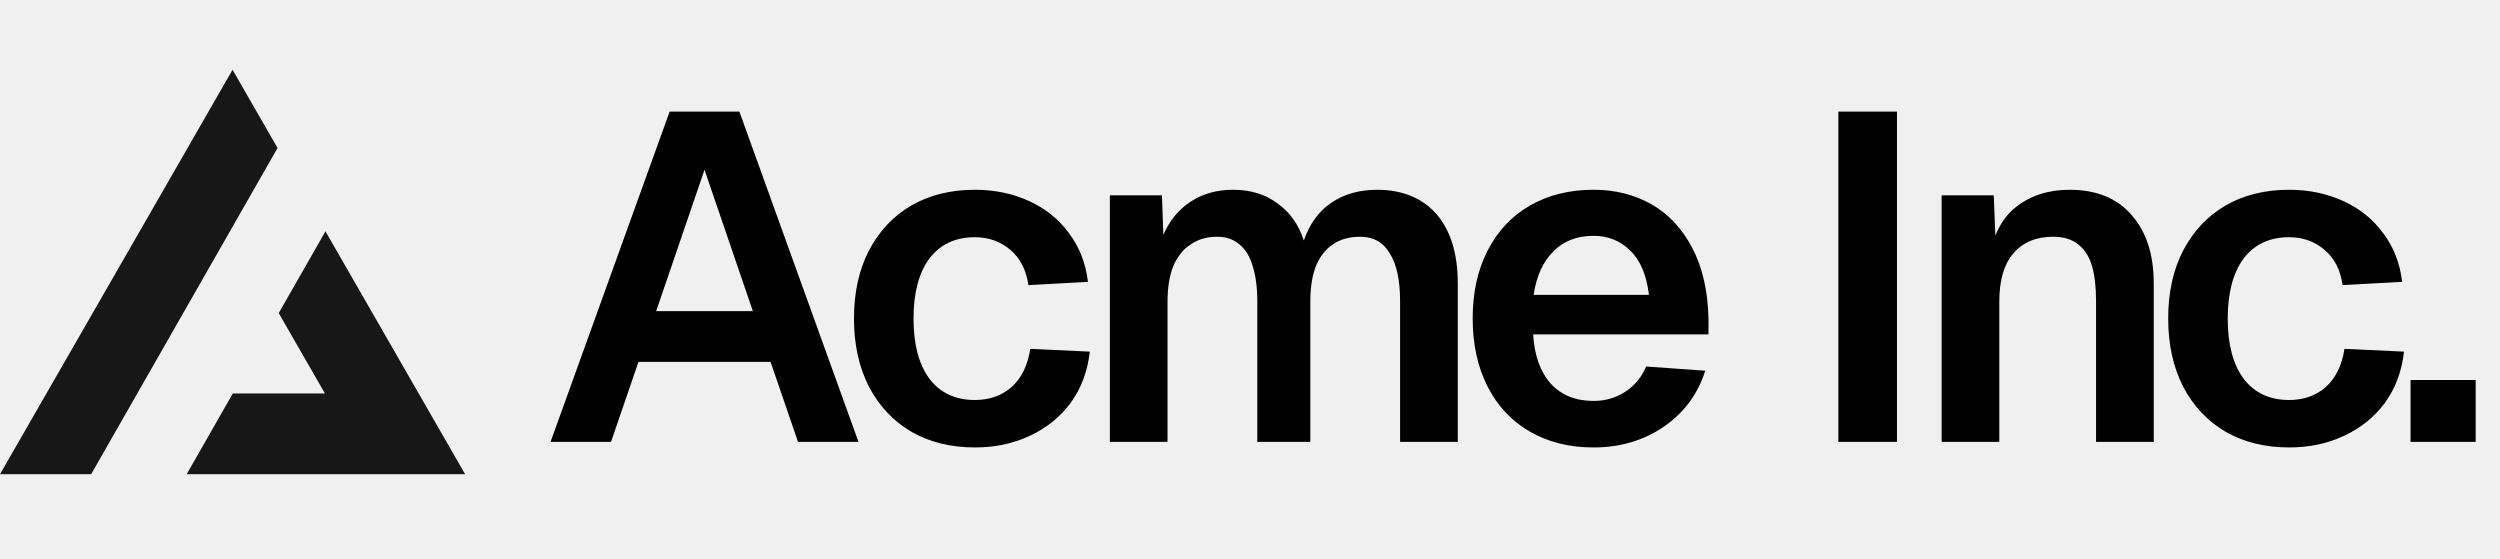
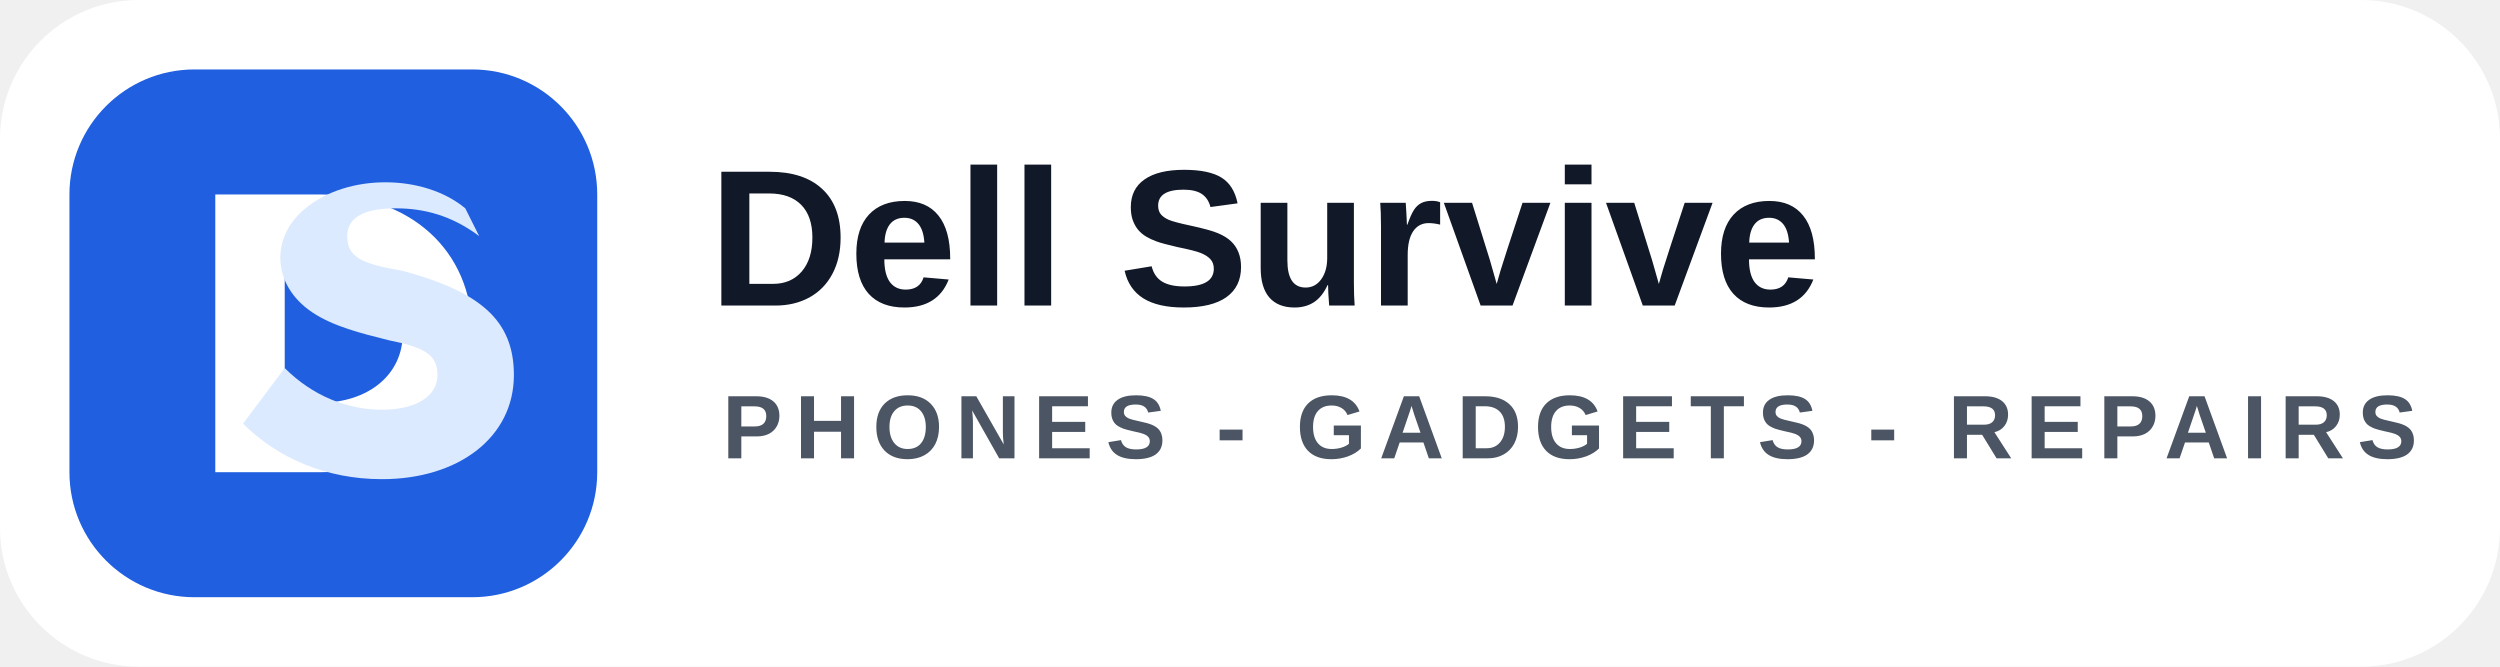
- <svg xmlns="http://www.w3.org/2000/svg" width="215" height="48" fill="none">
-   <path fill="#000" d="M57.588 9.6h6L73.828 38h-5.2l-2.36-6.88h-11.36L52.548 38h-5.2l10.24-28.4Zm7.16 17.16-4.16-12.16-4.16 12.16h8.32Zm23.694-2.24c-.186-1.307-.706-2.32-1.56-3.04-.853-.72-1.866-1.08-3.04-1.08-1.68 0-2.986.613-3.92 1.84-.906 1.227-1.36 2.947-1.36 5.16s.454 3.933 1.36 5.16c.934 1.227 2.24 1.84 3.92 1.84 1.254 0 2.307-.373 3.16-1.12.854-.773 1.387-1.867 1.6-3.28l5.12.24c-.186 1.68-.733 3.147-1.64 4.4-.906 1.227-2.08 2.173-3.52 2.84-1.413.667-2.986 1-4.72 1-2.08 0-3.906-.453-5.48-1.36-1.546-.907-2.76-2.2-3.64-3.88-.853-1.68-1.28-3.627-1.28-5.84 0-2.24.427-4.187 1.28-5.84.88-1.68 2.094-2.973 3.64-3.88 1.574-.907 3.4-1.36 5.48-1.36 1.68 0 3.227.32 4.64.96 1.414.64 2.56 1.56 3.44 2.76.907 1.2 1.454 2.6 1.64 4.2l-5.12.28Zm11.486-7.72.12 3.4c.534-1.227 1.307-2.173 2.32-2.84 1.04-.693 2.267-1.04 3.68-1.04 1.494 0 2.76.387 3.8 1.16 1.067.747 1.827 1.813 2.28 3.2.507-1.44 1.294-2.52 2.36-3.24 1.094-.747 2.414-1.12 3.96-1.12 1.414 0 2.64.307 3.68.92s1.84 1.52 2.4 2.72c.56 1.2.84 2.667.84 4.4V38h-4.96V25.92c0-1.813-.293-3.187-.88-4.12-.56-.96-1.413-1.44-2.56-1.44-.906 0-1.68.213-2.32.64-.64.427-1.133 1.053-1.48 1.88-.32.827-.48 1.84-.48 3.04V38h-4.56V25.92c0-1.2-.133-2.213-.4-3.04-.24-.827-.626-1.453-1.16-1.88-.506-.427-1.133-.64-1.88-.64-.906 0-1.68.227-2.32.68-.64.427-1.133 1.053-1.48 1.88-.32.827-.48 1.827-.48 3V38h-4.96V16.8h4.48Zm26.723 10.6c0-2.24.427-4.187 1.28-5.84.854-1.68 2.067-2.973 3.64-3.88 1.574-.907 3.4-1.36 5.48-1.36 1.84 0 3.494.413 4.96 1.24 1.467.827 2.64 2.08 3.52 3.76.88 1.653 1.347 3.693 1.4 6.12v1.32h-15.08c.107 1.813.614 3.227 1.52 4.24.907.987 2.134 1.48 3.68 1.48.987 0 1.88-.253 2.68-.76a4.803 4.803 0 0 0 1.84-2.2l5.08.36c-.64 2.027-1.84 3.64-3.6 4.84-1.733 1.173-3.733 1.76-6 1.76-2.08 0-3.906-.453-5.48-1.36-1.573-.907-2.786-2.2-3.64-3.88-.853-1.68-1.28-3.627-1.28-5.84Zm15.16-2.04c-.213-1.733-.76-3.013-1.64-3.84-.853-.827-1.893-1.24-3.12-1.24-1.44 0-2.6.453-3.48 1.36-.88.88-1.44 2.12-1.68 3.72h9.92ZM163.139 9.6V38h-5.04V9.6h5.04Zm8.322 7.2.24 5.88-.64-.36c.32-2.053 1.094-3.56 2.32-4.52 1.254-.987 2.787-1.48 4.6-1.48 2.32 0 4.107.733 5.36 2.2 1.254 1.44 1.88 3.387 1.88 5.84V38h-4.96V25.92c0-1.253-.12-2.28-.36-3.08-.24-.8-.64-1.413-1.2-1.84-.533-.427-1.253-.64-2.16-.64-1.44 0-2.573.48-3.4 1.44-.8.933-1.2 2.307-1.2 4.12V38h-4.96V16.8h4.48Zm30.003 7.72c-.186-1.307-.706-2.32-1.56-3.04-.853-.72-1.866-1.08-3.04-1.08-1.68 0-2.986.613-3.92 1.84-.906 1.227-1.36 2.947-1.36 5.16s.454 3.933 1.36 5.16c.934 1.227 2.24 1.84 3.92 1.84 1.254 0 2.307-.373 3.16-1.12.854-.773 1.387-1.867 1.6-3.28l5.12.24c-.186 1.68-.733 3.147-1.64 4.4-.906 1.227-2.08 2.173-3.52 2.84-1.413.667-2.986 1-4.72 1-2.08 0-3.906-.453-5.48-1.36-1.546-.907-2.76-2.2-3.64-3.88-.853-1.68-1.28-3.627-1.28-5.84 0-2.24.427-4.187 1.28-5.84.88-1.68 2.094-2.973 3.64-3.88 1.574-.907 3.4-1.36 5.48-1.36 1.68 0 3.227.32 4.64.96 1.414.64 2.56 1.56 3.44 2.76.907 1.2 1.454 2.6 1.64 4.2l-5.12.28Zm11.443 8.16V38h-5.6v-5.32h5.6Z" />
-   <path fill="#171717" fill-rule="evenodd" d="m7.839 40.783 16.03-28.054L20 6 0 40.783h7.839Zm8.214 0H40L27.99 19.894l-4.02 7.032 3.976 6.914H20.02l-3.967 6.943Z" clip-rule="evenodd" />
+ <svg xmlns="http://www.w3.org/2000/svg" width="360" height="96" viewBox="0 0 360 96" role="img" aria-labelledby="title desc">
+   <rect width="360" height="96" rx="20" fill="#ffffff" />
+   <rect x="10" y="10" width="76" height="76" rx="18" fill="#1f5fe0" />
+   <path d="M31 28h15c13 0 22 8 22 20s-9 20-22 20H31V28Zm15 30c7 0 12-4 12-10s-5-10-12-10h-5v20h5Z" fill="#ffffff" />
+   <path d="M67 30c-6-5-17-5-23 0-5 4-5 11 1 15 3 2 7 3 11 4 5 1 7 2 7 5 0 3-3 5-8 5-5 0-10-2-14-6l-6 8c5 5 12 8 20 8 11 0 19-6 19-15 0-8-5-12-16-15-6-1-8-2-8-5s3-4 7-4 8 1 12 4l-2-4Z" fill="#dbeafe" />
+   <text x="102" y="44" fill="#111827" font-family="Arial, Helvetica, sans-serif" font-size="28" font-weight="800">Dell Survive</text>
+   <text x="104" y="66" fill="#4b5563" font-family="Arial, Helvetica, sans-serif" font-size="13" font-weight="700" letter-spacing="1.8">PHONES - GADGETS - REPAIRS</text>
</svg>
